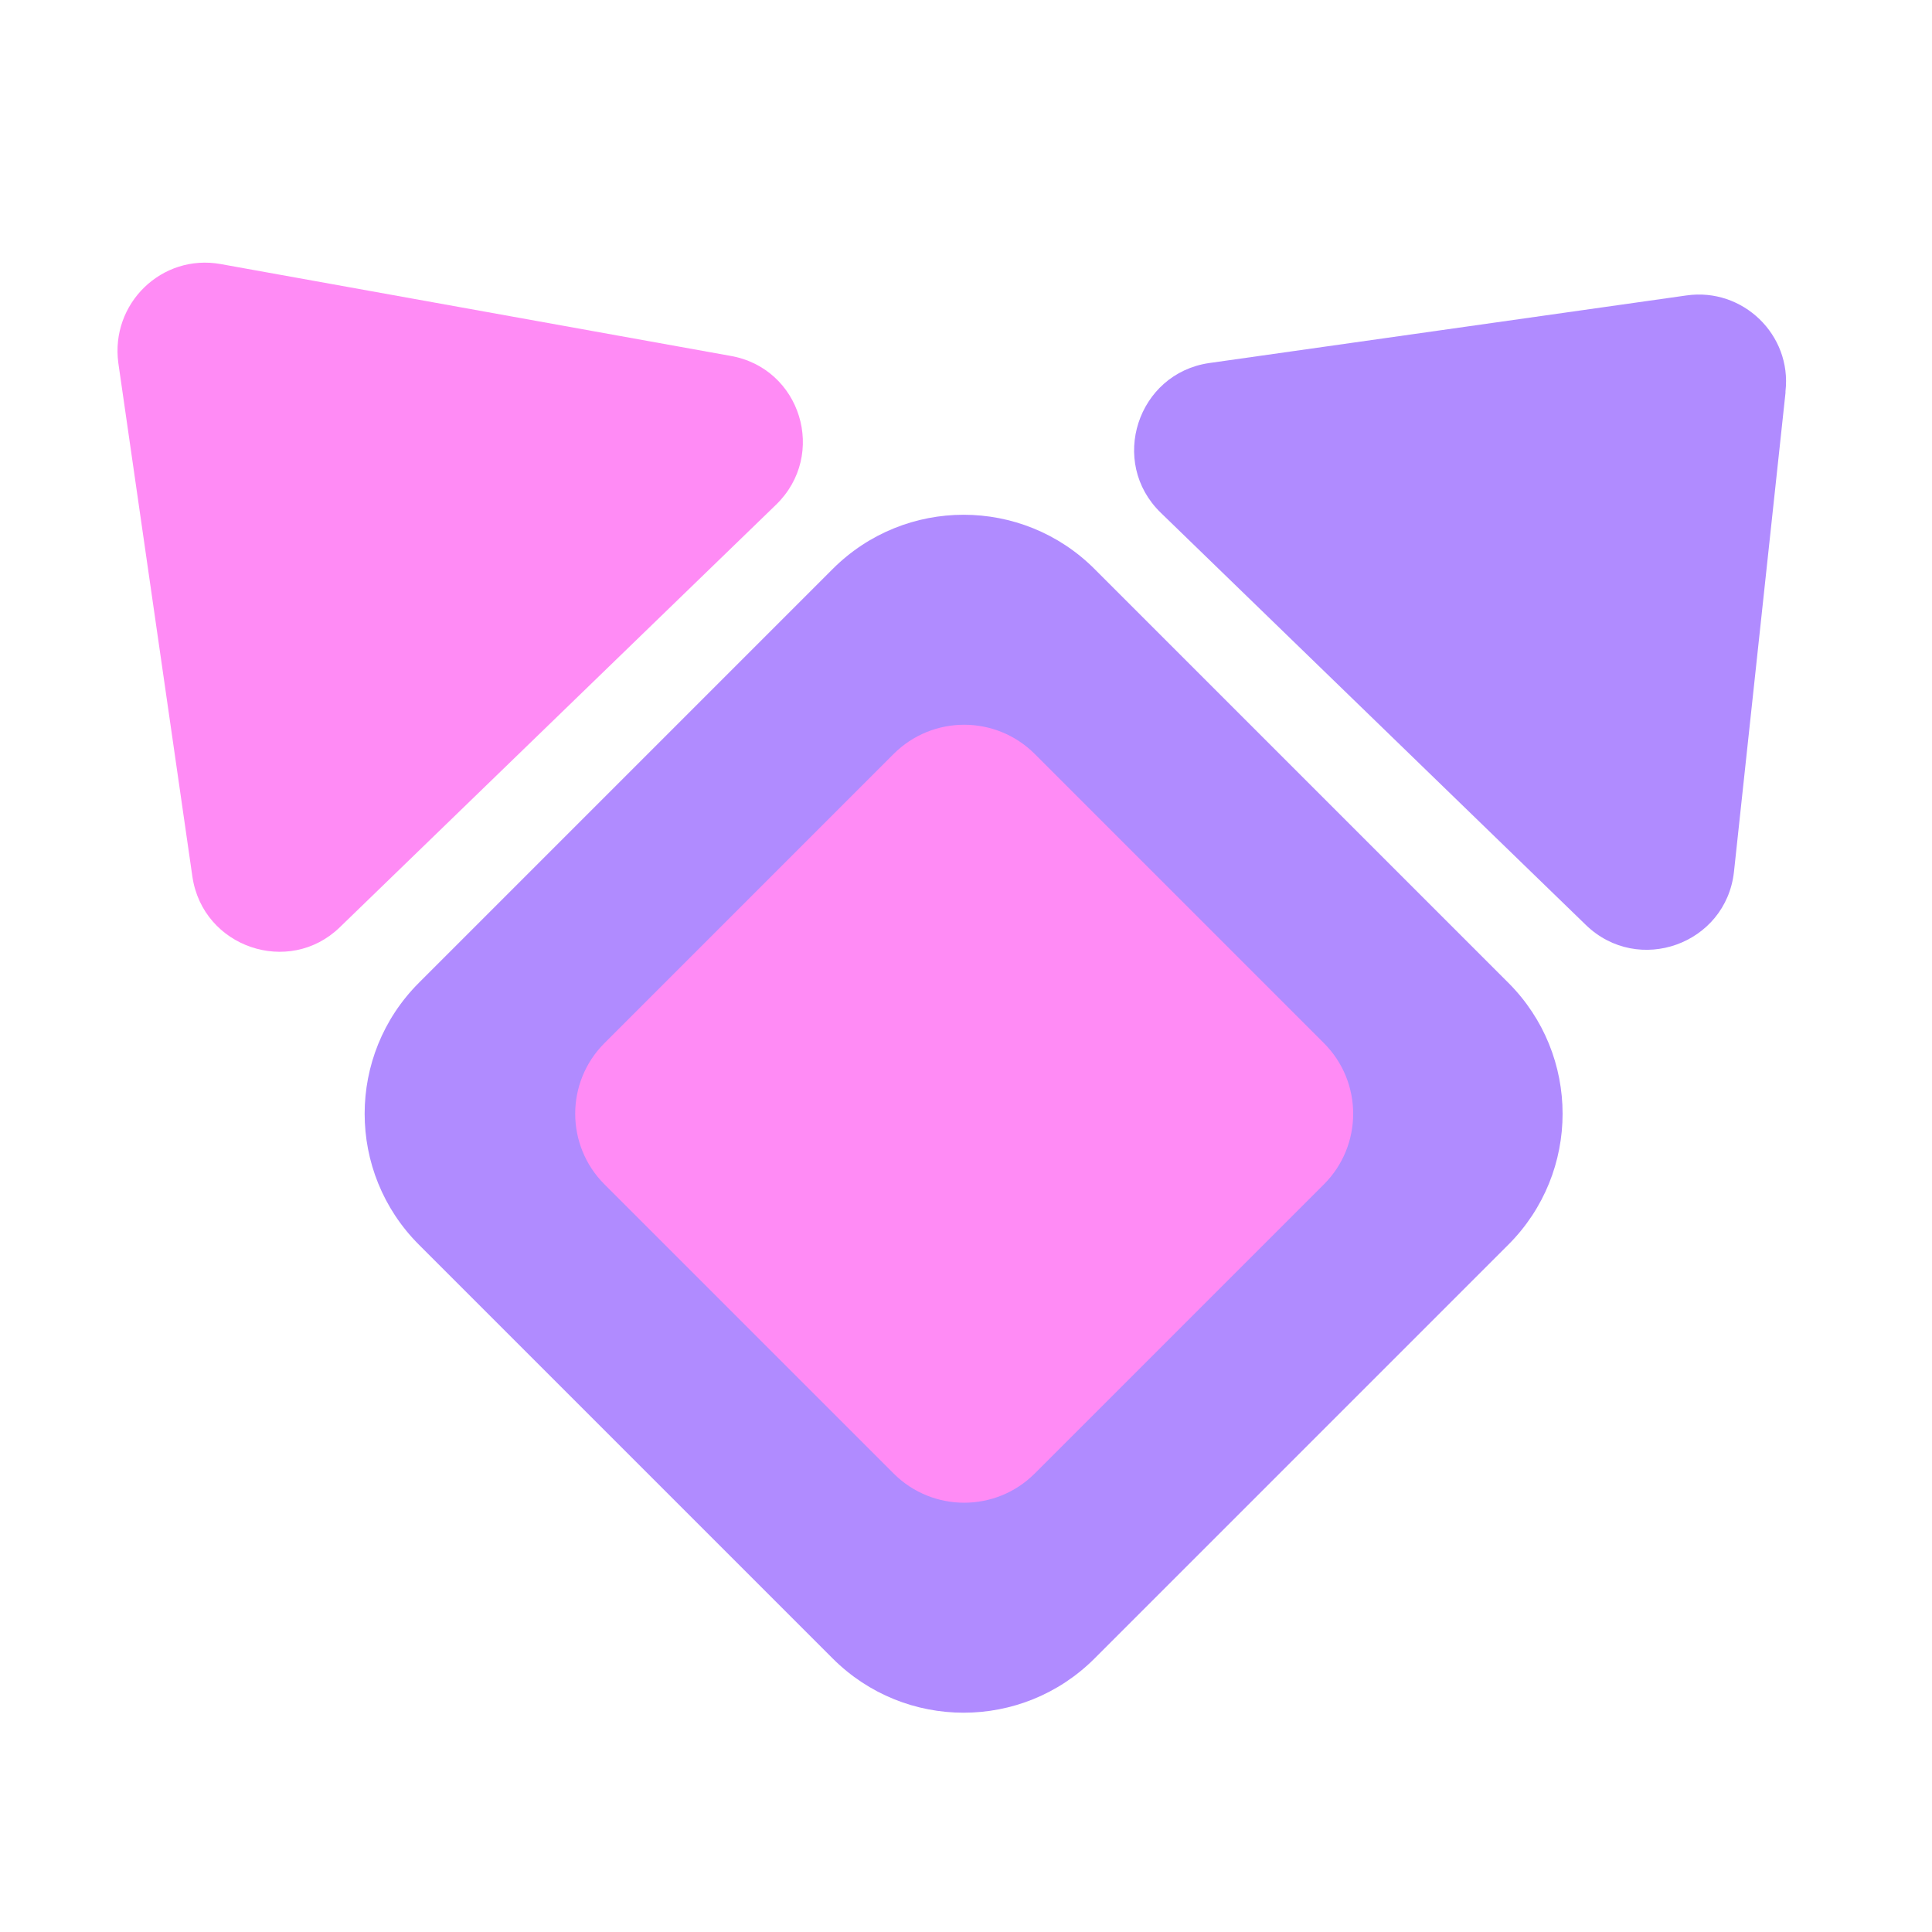
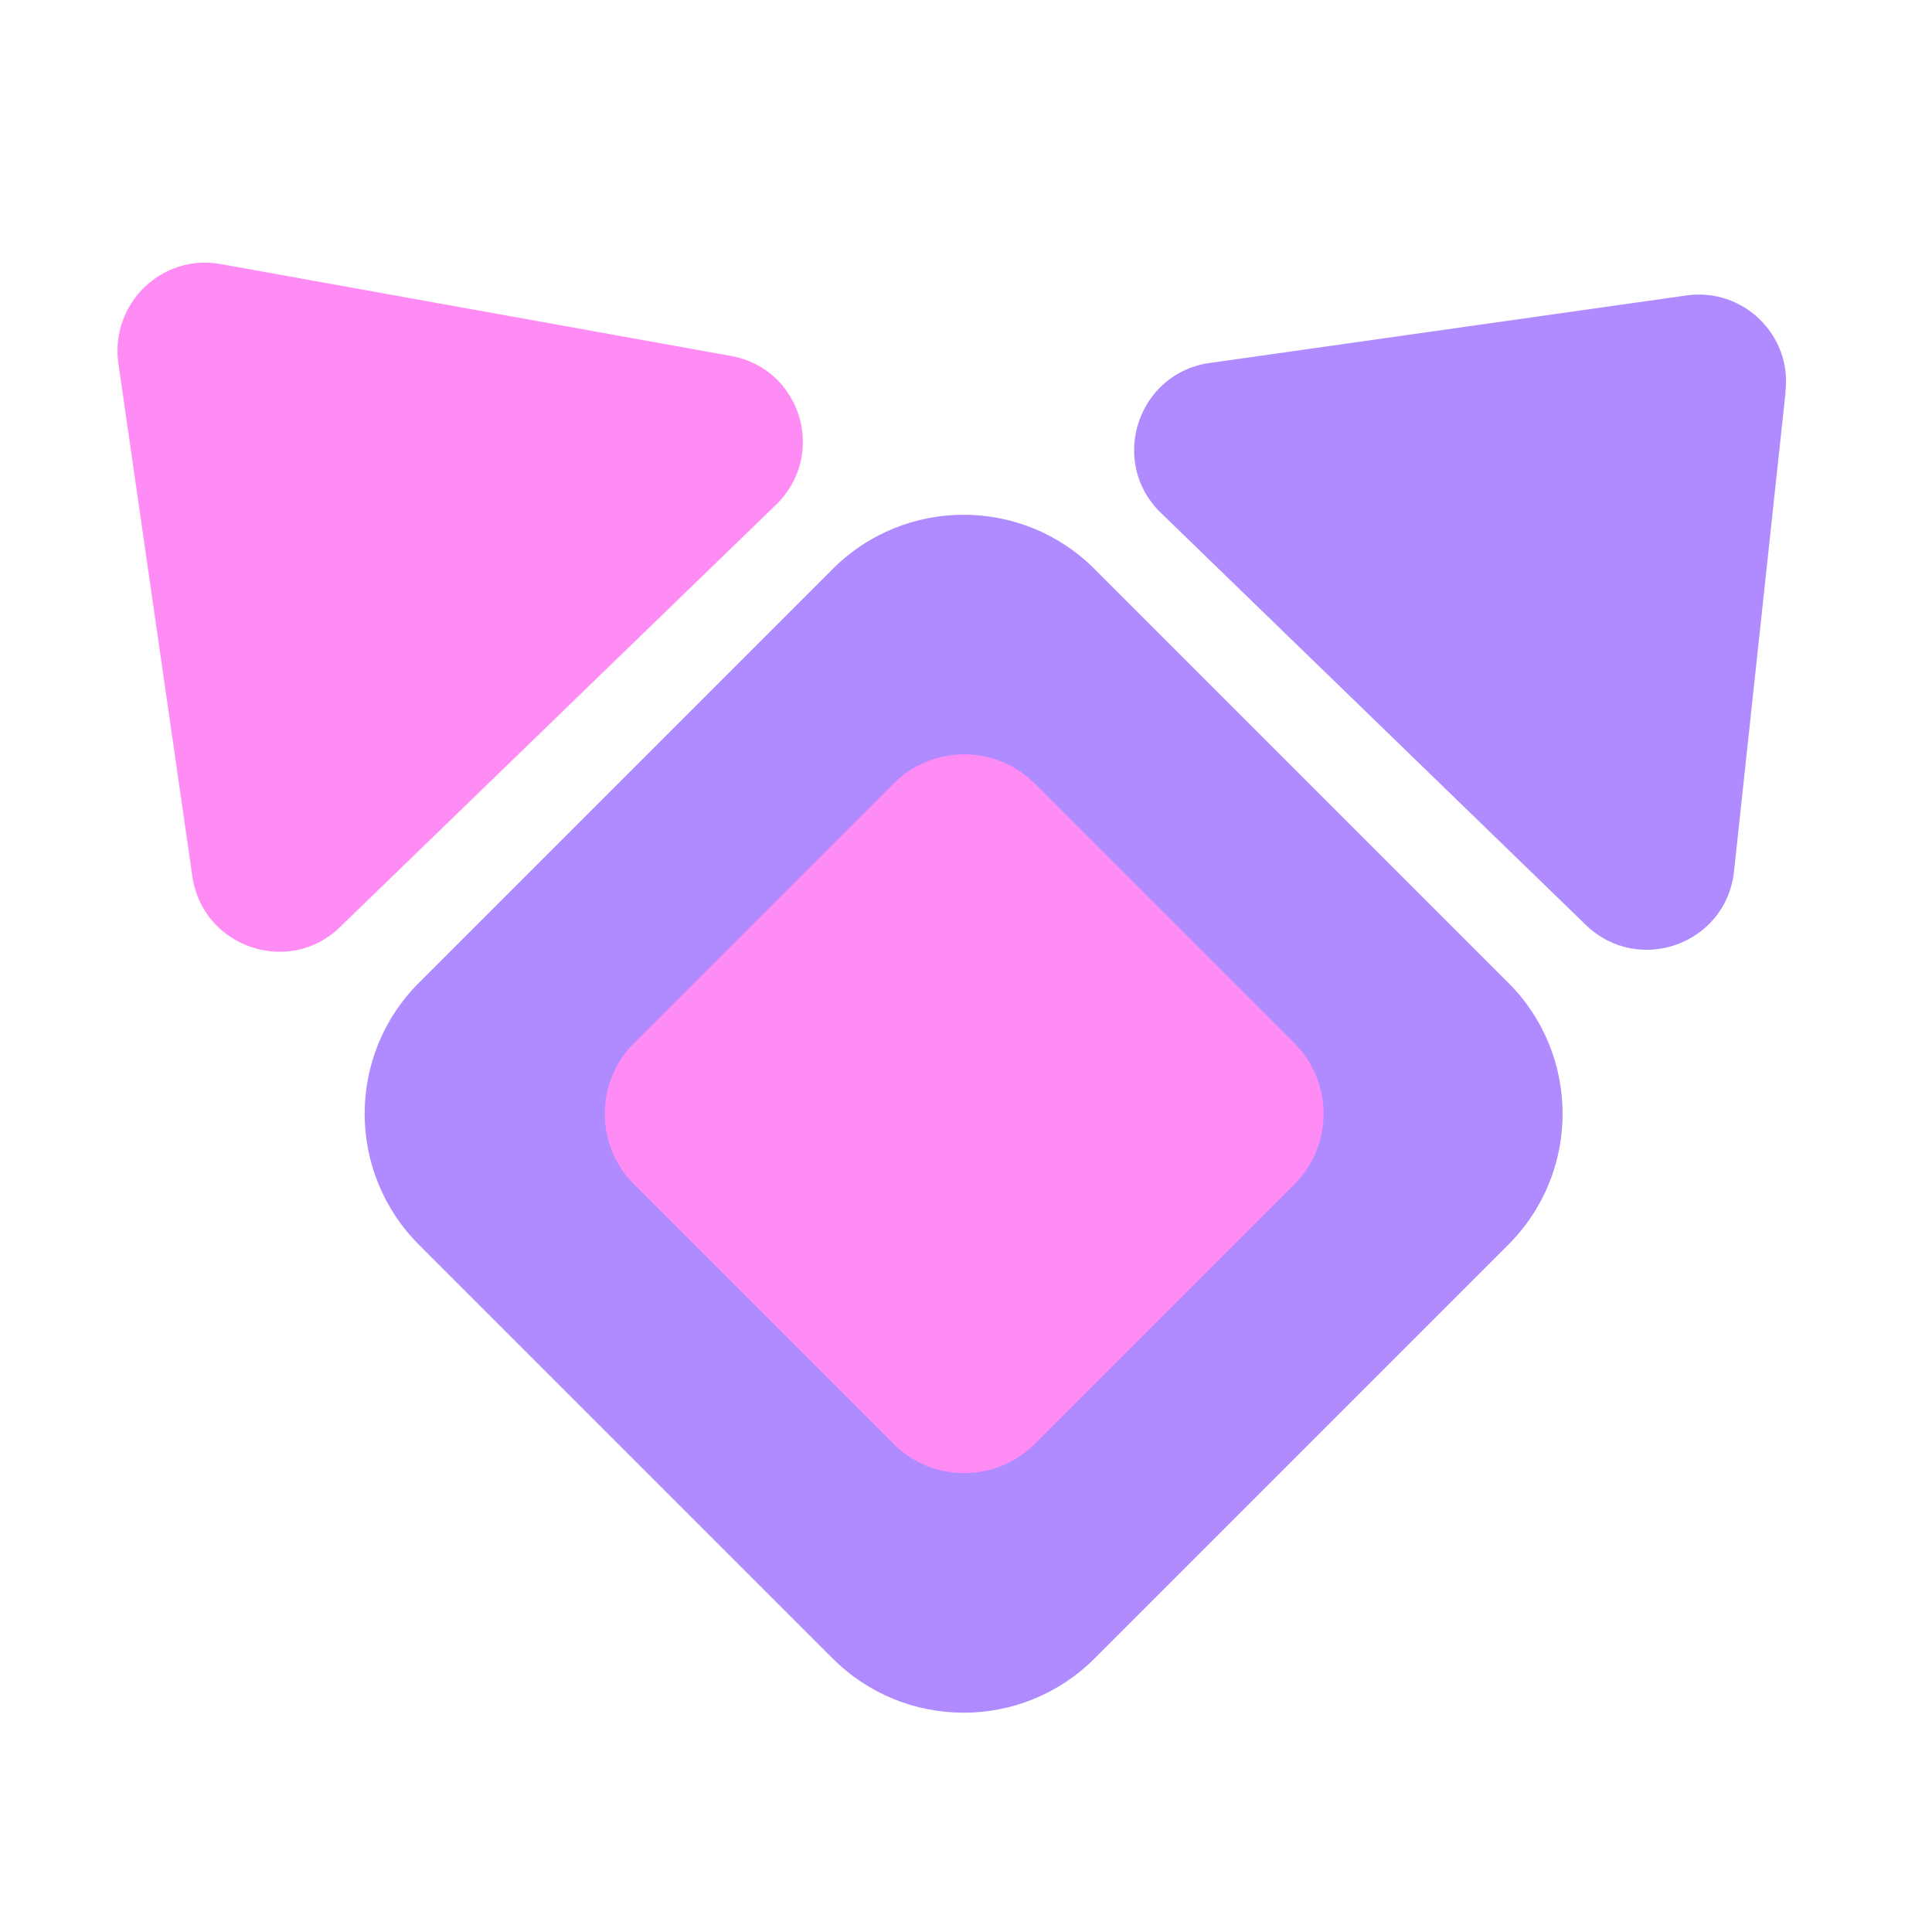
<svg xmlns="http://www.w3.org/2000/svg" id="a" viewBox="0 0 24 24">
  <path d="M1.47,4.51l.92,6.38c.13,.88,1.2,1.24,1.83,.63l5.42-5.25c.64-.62,.31-1.7-.57-1.85L2.74,3.28c-.73-.13-1.37,.49-1.27,1.23Z" fill="#ff8bf5" />
  <rect x="6.04" y="7.9" width="11.87" height="11.87" rx="2.3" ry="2.3" transform="translate(-6.28 12.52) rotate(-45)" fill="#b08bff" />
  <path d="M22.18,4.88l-.64,5.95c-.1,.9-1.19,1.29-1.84,.66l-5.28-5.12c-.65-.63-.29-1.73,.6-1.86l5.93-.84c.7-.1,1.31,.49,1.23,1.19Z" fill="#b08bff" />
-   <rect x="8.2" y="10.06" width="7.56" height="7.56" rx="1.24" ry="1.24" transform="translate(-6.28 12.52) rotate(-45)" fill="#ff8bf5" />
+   <rect x="8.46" y="10.32" width="7.04" height="7.04" rx="1.24" ry="1.24" transform="translate(-6.28 12.52) rotate(-45)" fill="#ff8bf5" />
</svg>
